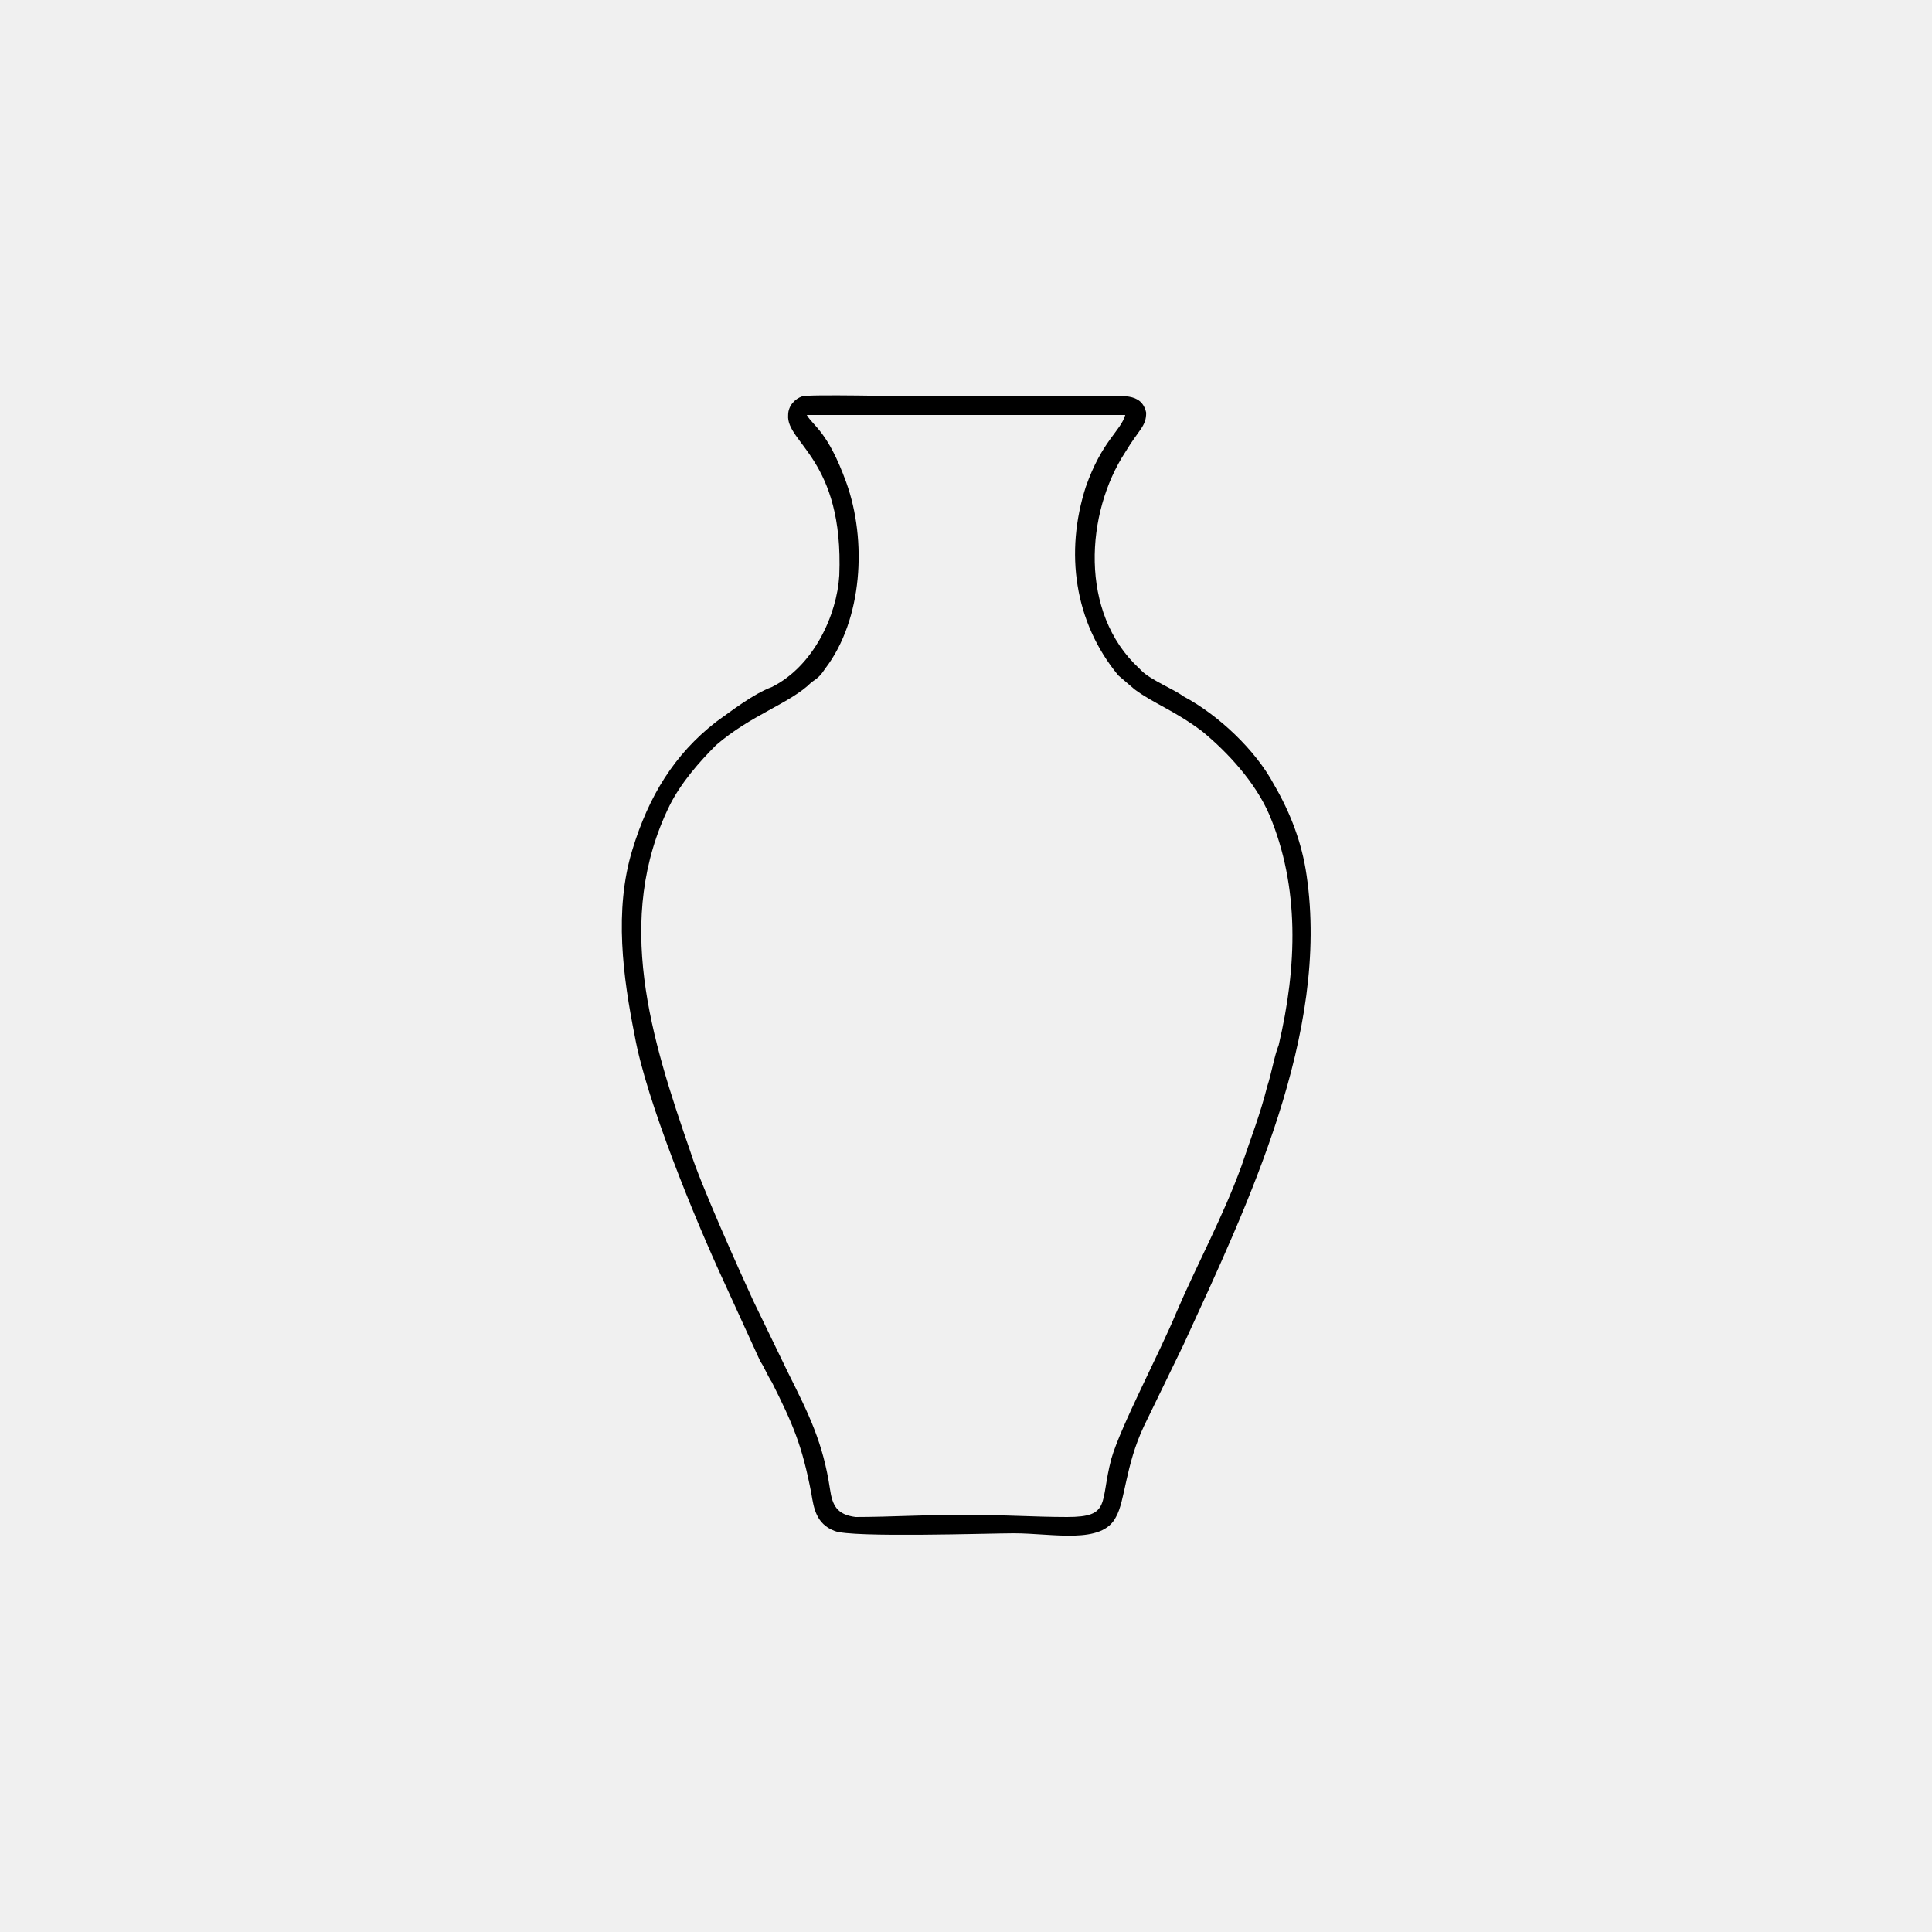
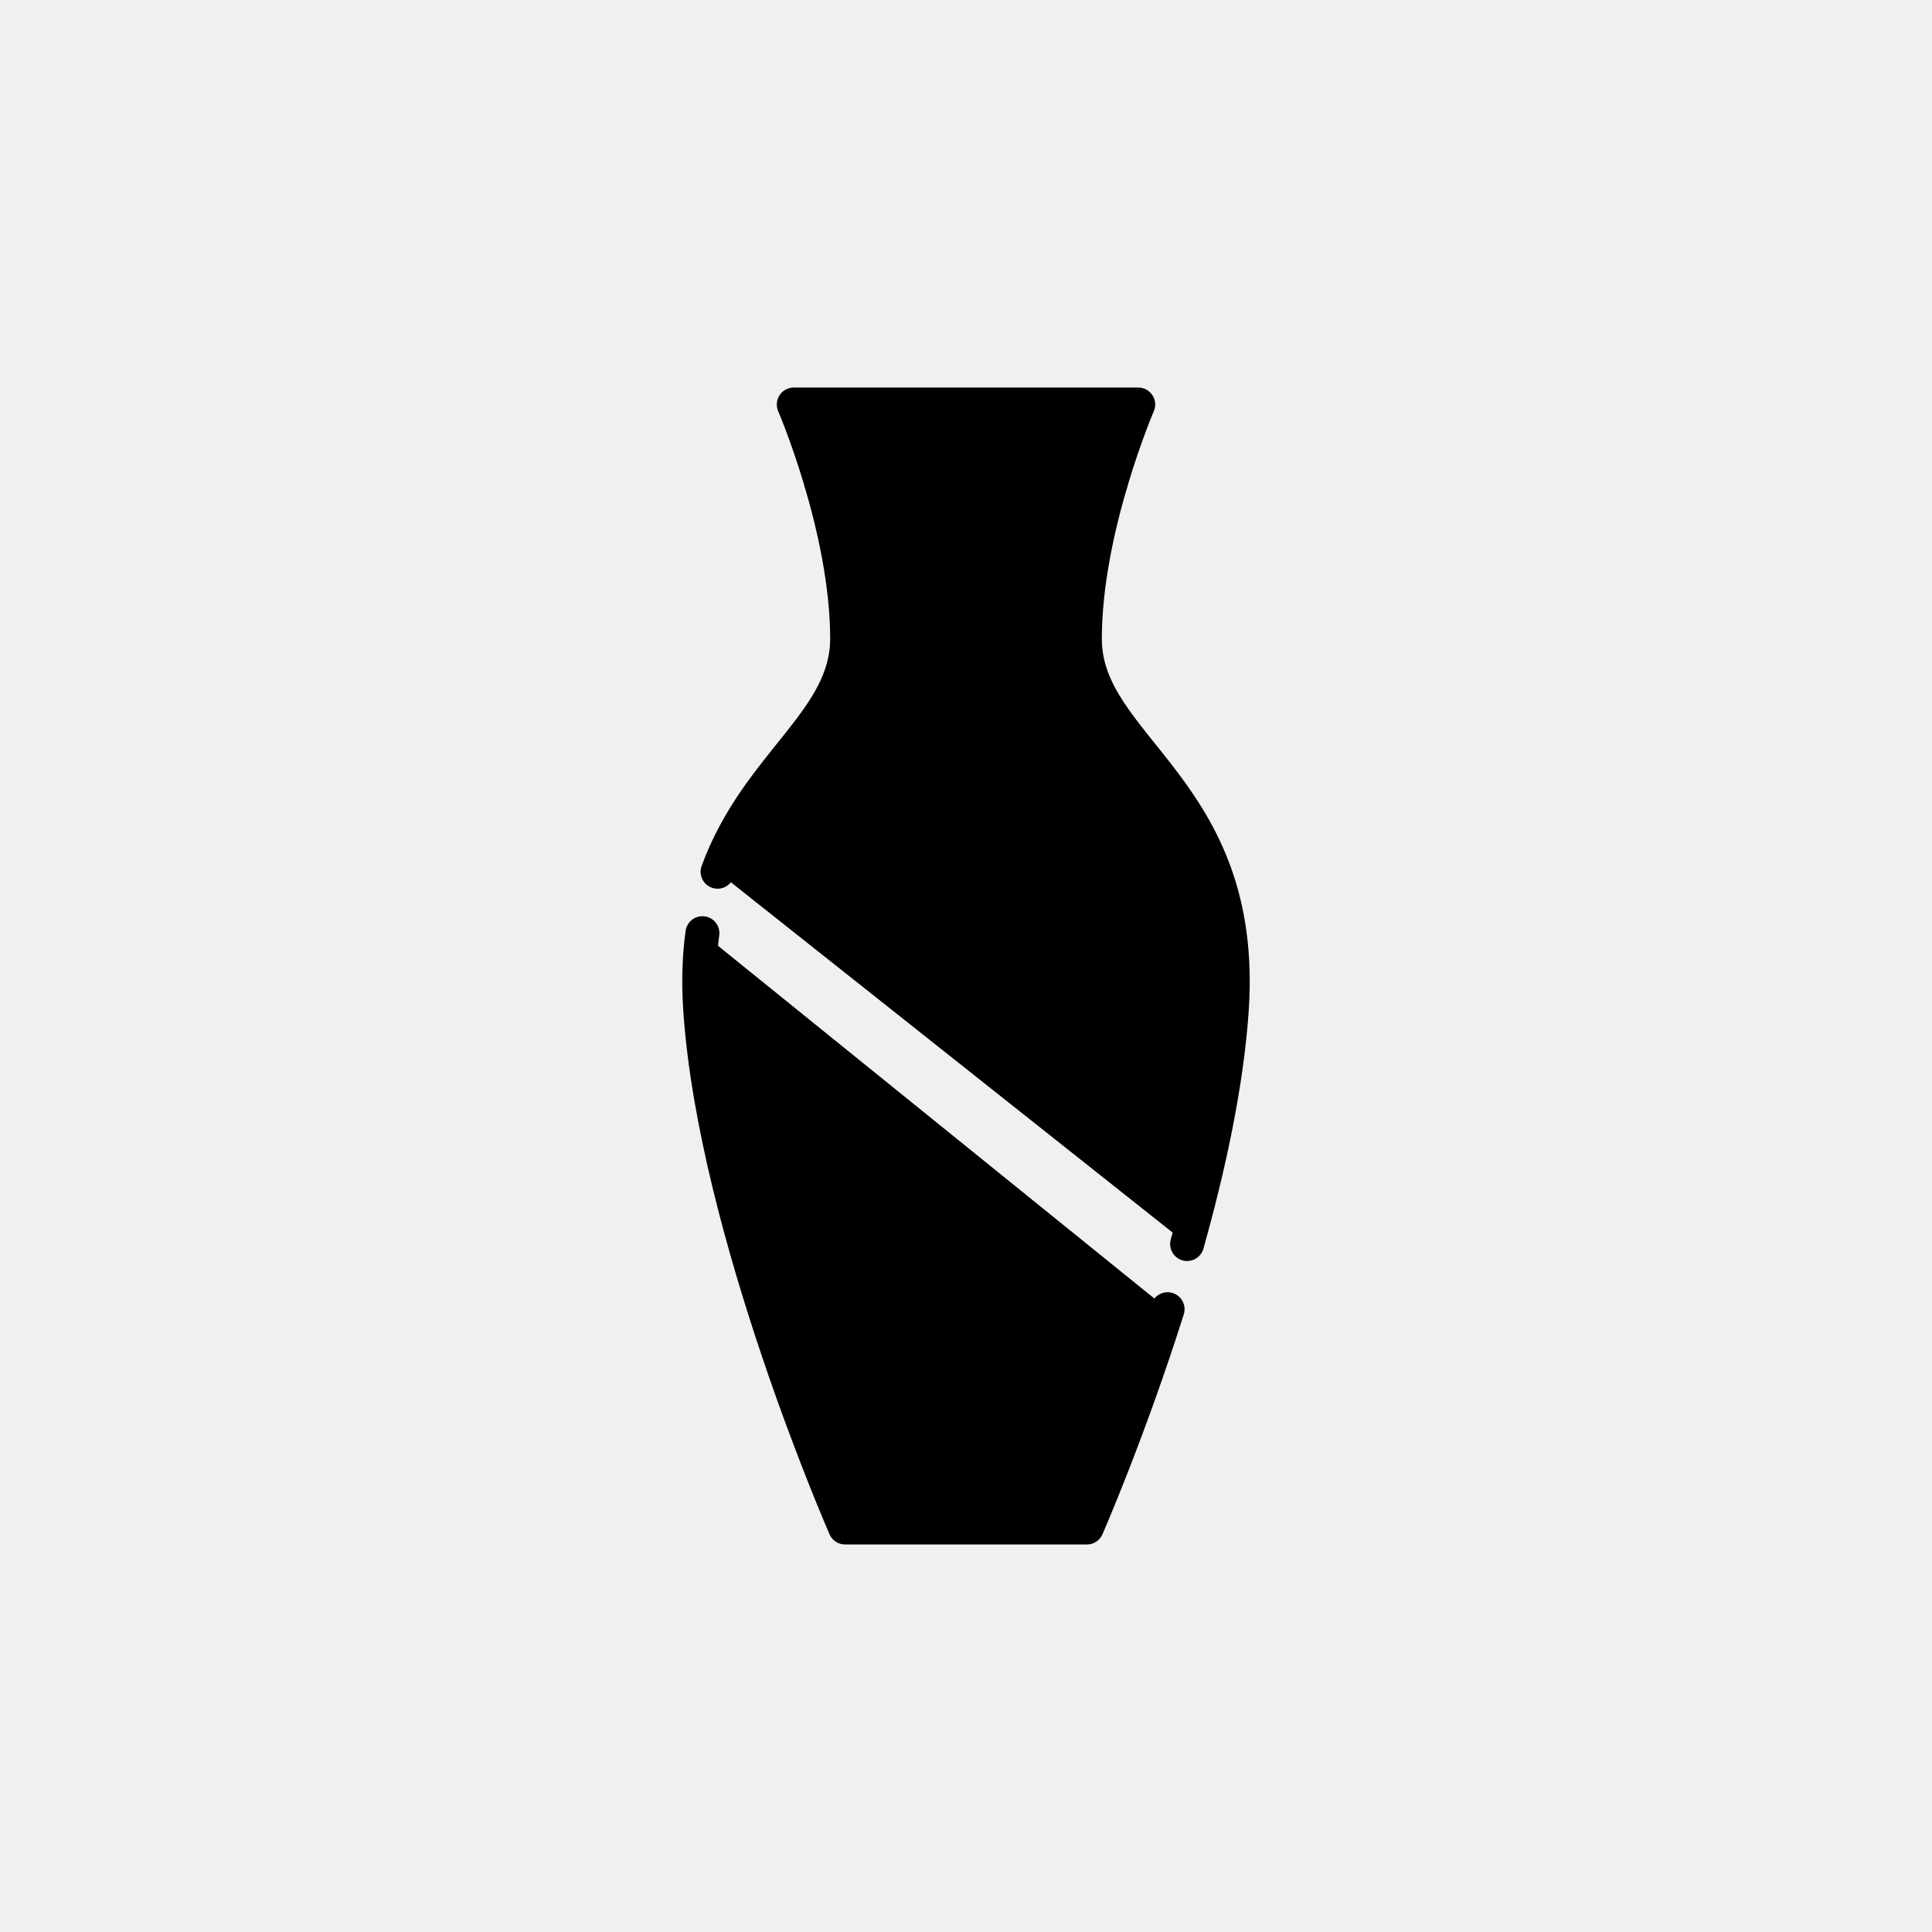
- <svg xmlns="http://www.w3.org/2000/svg" xml:space="preserve" width="76px" height="76px" version="1.1" style="shape-rendering:geometricPrecision; text-rendering:geometricPrecision; image-rendering:optimizeQuality; fill-rule:evenodd; clip-rule:evenodd" viewBox="0 0 8.31 8.3">
-   <defs>
-     <style type="text/css">
-    
-     .str0 {stroke-width:0.09;stroke-miterlimit:22.926}
-     .fil0 {fill:none}
-     .fil1 {fill:#000000}
-      @media (prefers-color-scheme: dark) {
-         .fil1 { fill: #ffffff; }
-     }
-    
-   </style>
-   </defs>
-   <g id="Layer_x0020_1">
-     <rect class="fil0" width="8.31" height="8.3" rx="1.17" ry="1.16" />
-     <path class="fil1 str0" d="M3.45 1.7c-0.03,0.01 -0.06,0.04 -0.06,0.08 -0.01,0.12 0.24,0.19 0.22,0.69 -0.01,0.17 -0.11,0.39 -0.29,0.48 -0.08,0.03 -0.17,0.1 -0.24,0.15 -0.18,0.14 -0.29,0.32 -0.36,0.55 -0.08,0.26 -0.04,0.55 0.01,0.8 0.05,0.28 0.26,0.79 0.38,1.05l0.16 0.35c0.02,0.03 0.03,0.06 0.05,0.09 0.09,0.18 0.13,0.27 0.17,0.48 0.01,0.06 0.02,0.13 0.1,0.16 0.07,0.03 0.67,0.01 0.77,0.01 0.17,0 0.38,0.05 0.44,-0.07 0.04,-0.07 0.04,-0.22 0.12,-0.39l0.17 -0.35c0.28,-0.61 0.63,-1.34 0.53,-2.02 -0.02,-0.14 -0.07,-0.27 -0.14,-0.39 -0.08,-0.15 -0.24,-0.3 -0.39,-0.38 -0.04,-0.03 -0.14,-0.07 -0.18,-0.11 0,0 -0.01,-0.01 -0.01,-0.01 0,0 0,0 0,0 -0.26,-0.24 -0.23,-0.67 -0.06,-0.93 0.06,-0.1 0.09,-0.11 0.09,-0.17 -0.02,-0.09 -0.11,-0.07 -0.2,-0.07l-0.76 0c-0.07,0 -0.5,-0.01 -0.52,0zm1.39 0.08l-1.37 0c0.03,0.05 0.09,0.07 0.17,0.29 0.09,0.25 0.07,0.59 -0.09,0.8 -0.02,0.03 -0.03,0.04 -0.06,0.06 -0.09,0.09 -0.26,0.14 -0.41,0.27 -0.07,0.07 -0.15,0.16 -0.2,0.26 -0.24,0.49 -0.08,1 0.09,1.49 0.04,0.13 0.21,0.51 0.27,0.64l0.15 0.31c0.09,0.18 0.15,0.3 0.18,0.5 0.01,0.07 0.03,0.11 0.11,0.12 0.15,0 0.31,-0.01 0.47,-0.01 0.15,0 0.3,0.01 0.44,0.01 0.19,0 0.14,-0.06 0.19,-0.25 0.04,-0.14 0.21,-0.46 0.28,-0.63 0.09,-0.21 0.2,-0.41 0.28,-0.63 0.04,-0.12 0.08,-0.22 0.11,-0.34 0.02,-0.06 0.03,-0.13 0.05,-0.18 0.08,-0.34 0.09,-0.68 -0.04,-0.99 -0.06,-0.14 -0.18,-0.27 -0.29,-0.36 -0.12,-0.09 -0.21,-0.12 -0.29,-0.18l-0.07 -0.06c-0.19,-0.23 -0.23,-0.53 -0.14,-0.81 0.07,-0.2 0.15,-0.24 0.17,-0.31z" />
+ <svg xmlns="http://www.w3.org/2000/svg" version="1.1" width="512" height="512" x="0" y="0" viewBox="0 0 682.667 682.667" style="enable-background:new 0 0 512 512" xml:space="preserve">
+   <style>
+         path { fill: #000; } /* Default (light mode) */
+         @media (prefers-color-scheme: dark) {
+         path { fill: #fff; } /* Dark mode */
+         }
+     </style>
+   <g transform="matrix(0.6,0,0,0.6,136.533,136.5338)">
+     <defs>
+       <clipPath id="a" clipPathUnits="userSpaceOnUse">
+         <path d="M0 512h512V0H0Z" opacity="1" data-original="#000000" />
+       </clipPath>
+     </defs>
+     <g clip-path="url(#a)" transform="matrix(1.33333 0 0 -1.33333 0 682.667)">
+       <path d="M0 0c-1.383-10.04-1.814-21.148-.99-33.554 6.49-97.682 64.003-228.941 64.003-228.941h106.805s18.459 42.128 35.641 96.412" style="stroke-width:15;stroke-linecap:round;stroke-linejoin:round;stroke-miterlimit:10;stroke-dasharray:none;stroke-opacity:1" transform="translate(139.584 270.495)" fill="none" stroke="#000000" stroke-width="15" stroke-linecap="round" stroke-linejoin="round" stroke-miterlimit="10" stroke-dasharray="none" stroke-opacity="" data-original="#000000" />
+       <path d="M0 0c9.604 34.194 17.565 70.867 19.75 103.738 6.49 97.682-64.908 114.892-64.908 163.627 0 48.736 23.566 103.432 23.566 103.432H-173.72s23.566-54.696 23.566-103.432c0-36.356-39.733-55.168-57.224-102.93" style="stroke-width:15;stroke-linecap:round;stroke-linejoin:round;stroke-miterlimit:10;stroke-dasharray:none;stroke-opacity:1" transform="translate(353.656 133.203)" fill="none" stroke="#000000" stroke-width="15" stroke-linecap="round" stroke-linejoin="round" stroke-miterlimit="10" stroke-dasharray="none" stroke-opacity="" data-original="#000000" />
+       <path d="M0 0h25.787" style="stroke-width:15;stroke-linecap:round;stroke-linejoin:round;stroke-miterlimit:10;stroke-dasharray:none;stroke-opacity:1" transform="translate(294.207 469.59)" fill="none" stroke="#000000" stroke-width="15" stroke-linecap="round" stroke-linejoin="round" stroke-miterlimit="10" stroke-dasharray="none" stroke-opacity="" data-original="#000000" />
+       <path d="M0 0h72.202" style="stroke-width:15;stroke-linecap:round;stroke-linejoin:round;stroke-miterlimit:10;stroke-dasharray:none;stroke-opacity:1" transform="translate(192.005 469.59)" fill="none" stroke="#000000" stroke-width="15" stroke-linecap="round" stroke-linejoin="round" stroke-miterlimit="10" stroke-dasharray="none" stroke-opacity="" data-original="#000000" />
+     </g>
  </g>
</svg>
